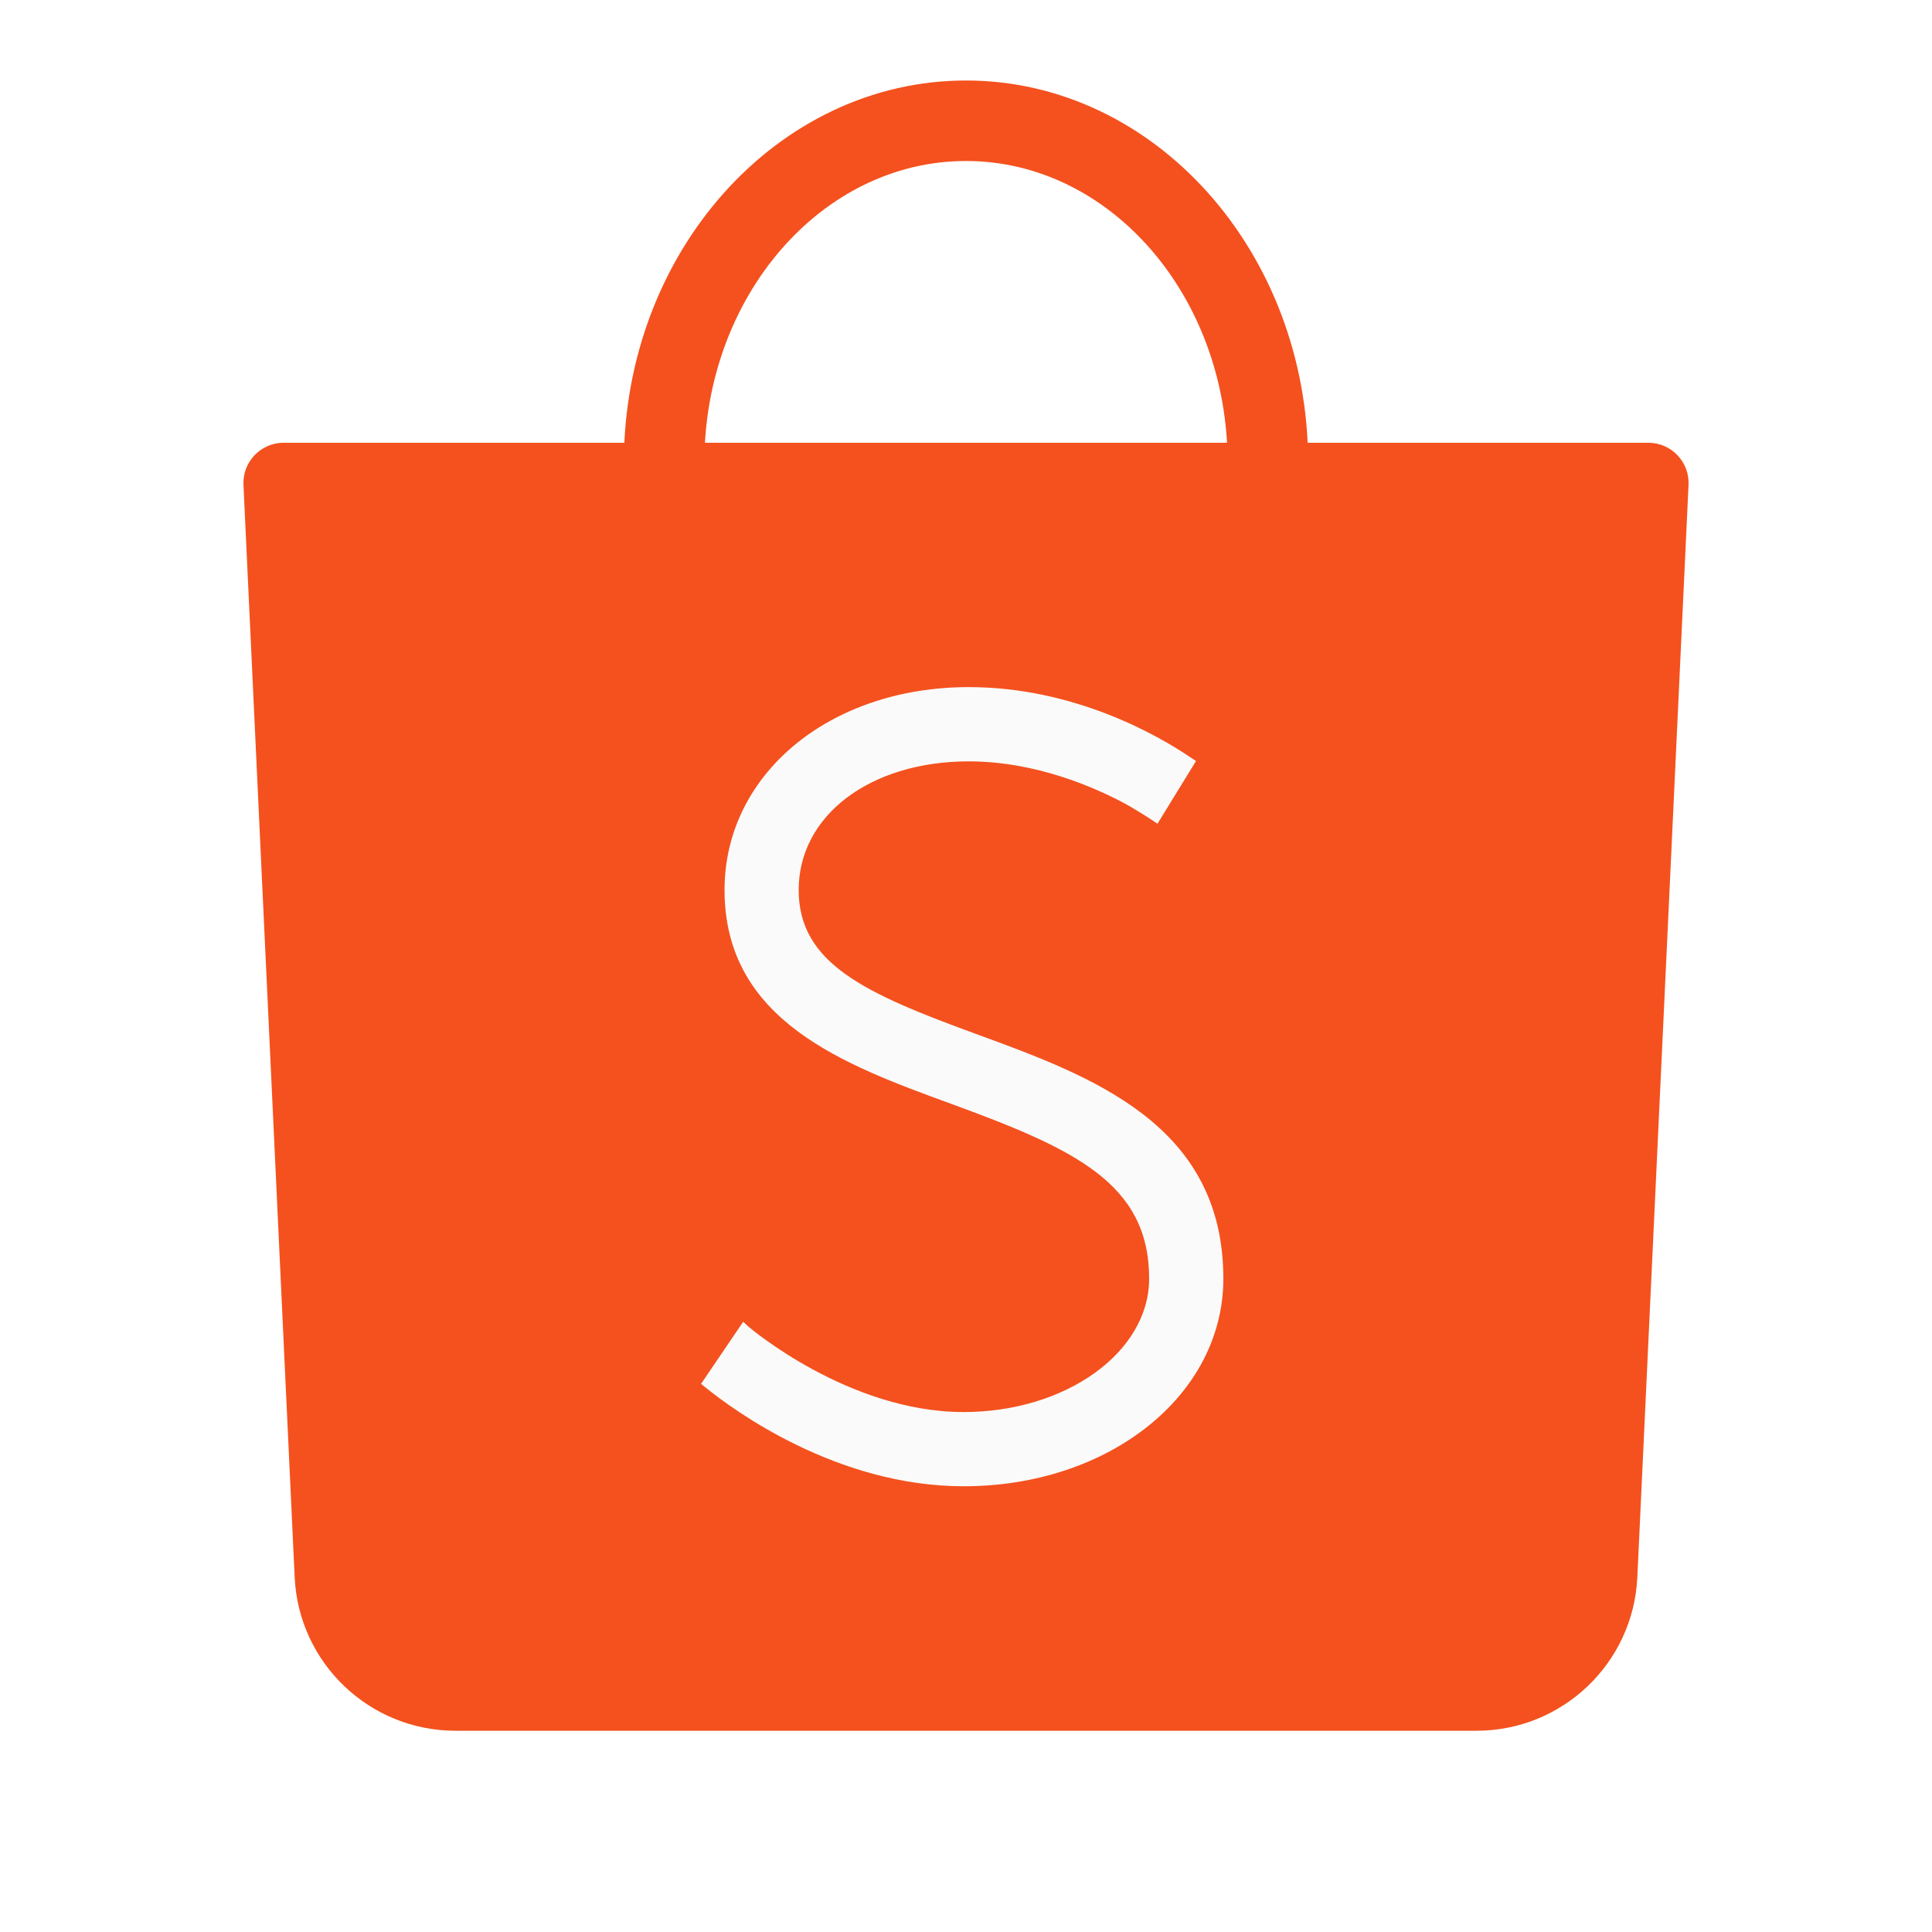
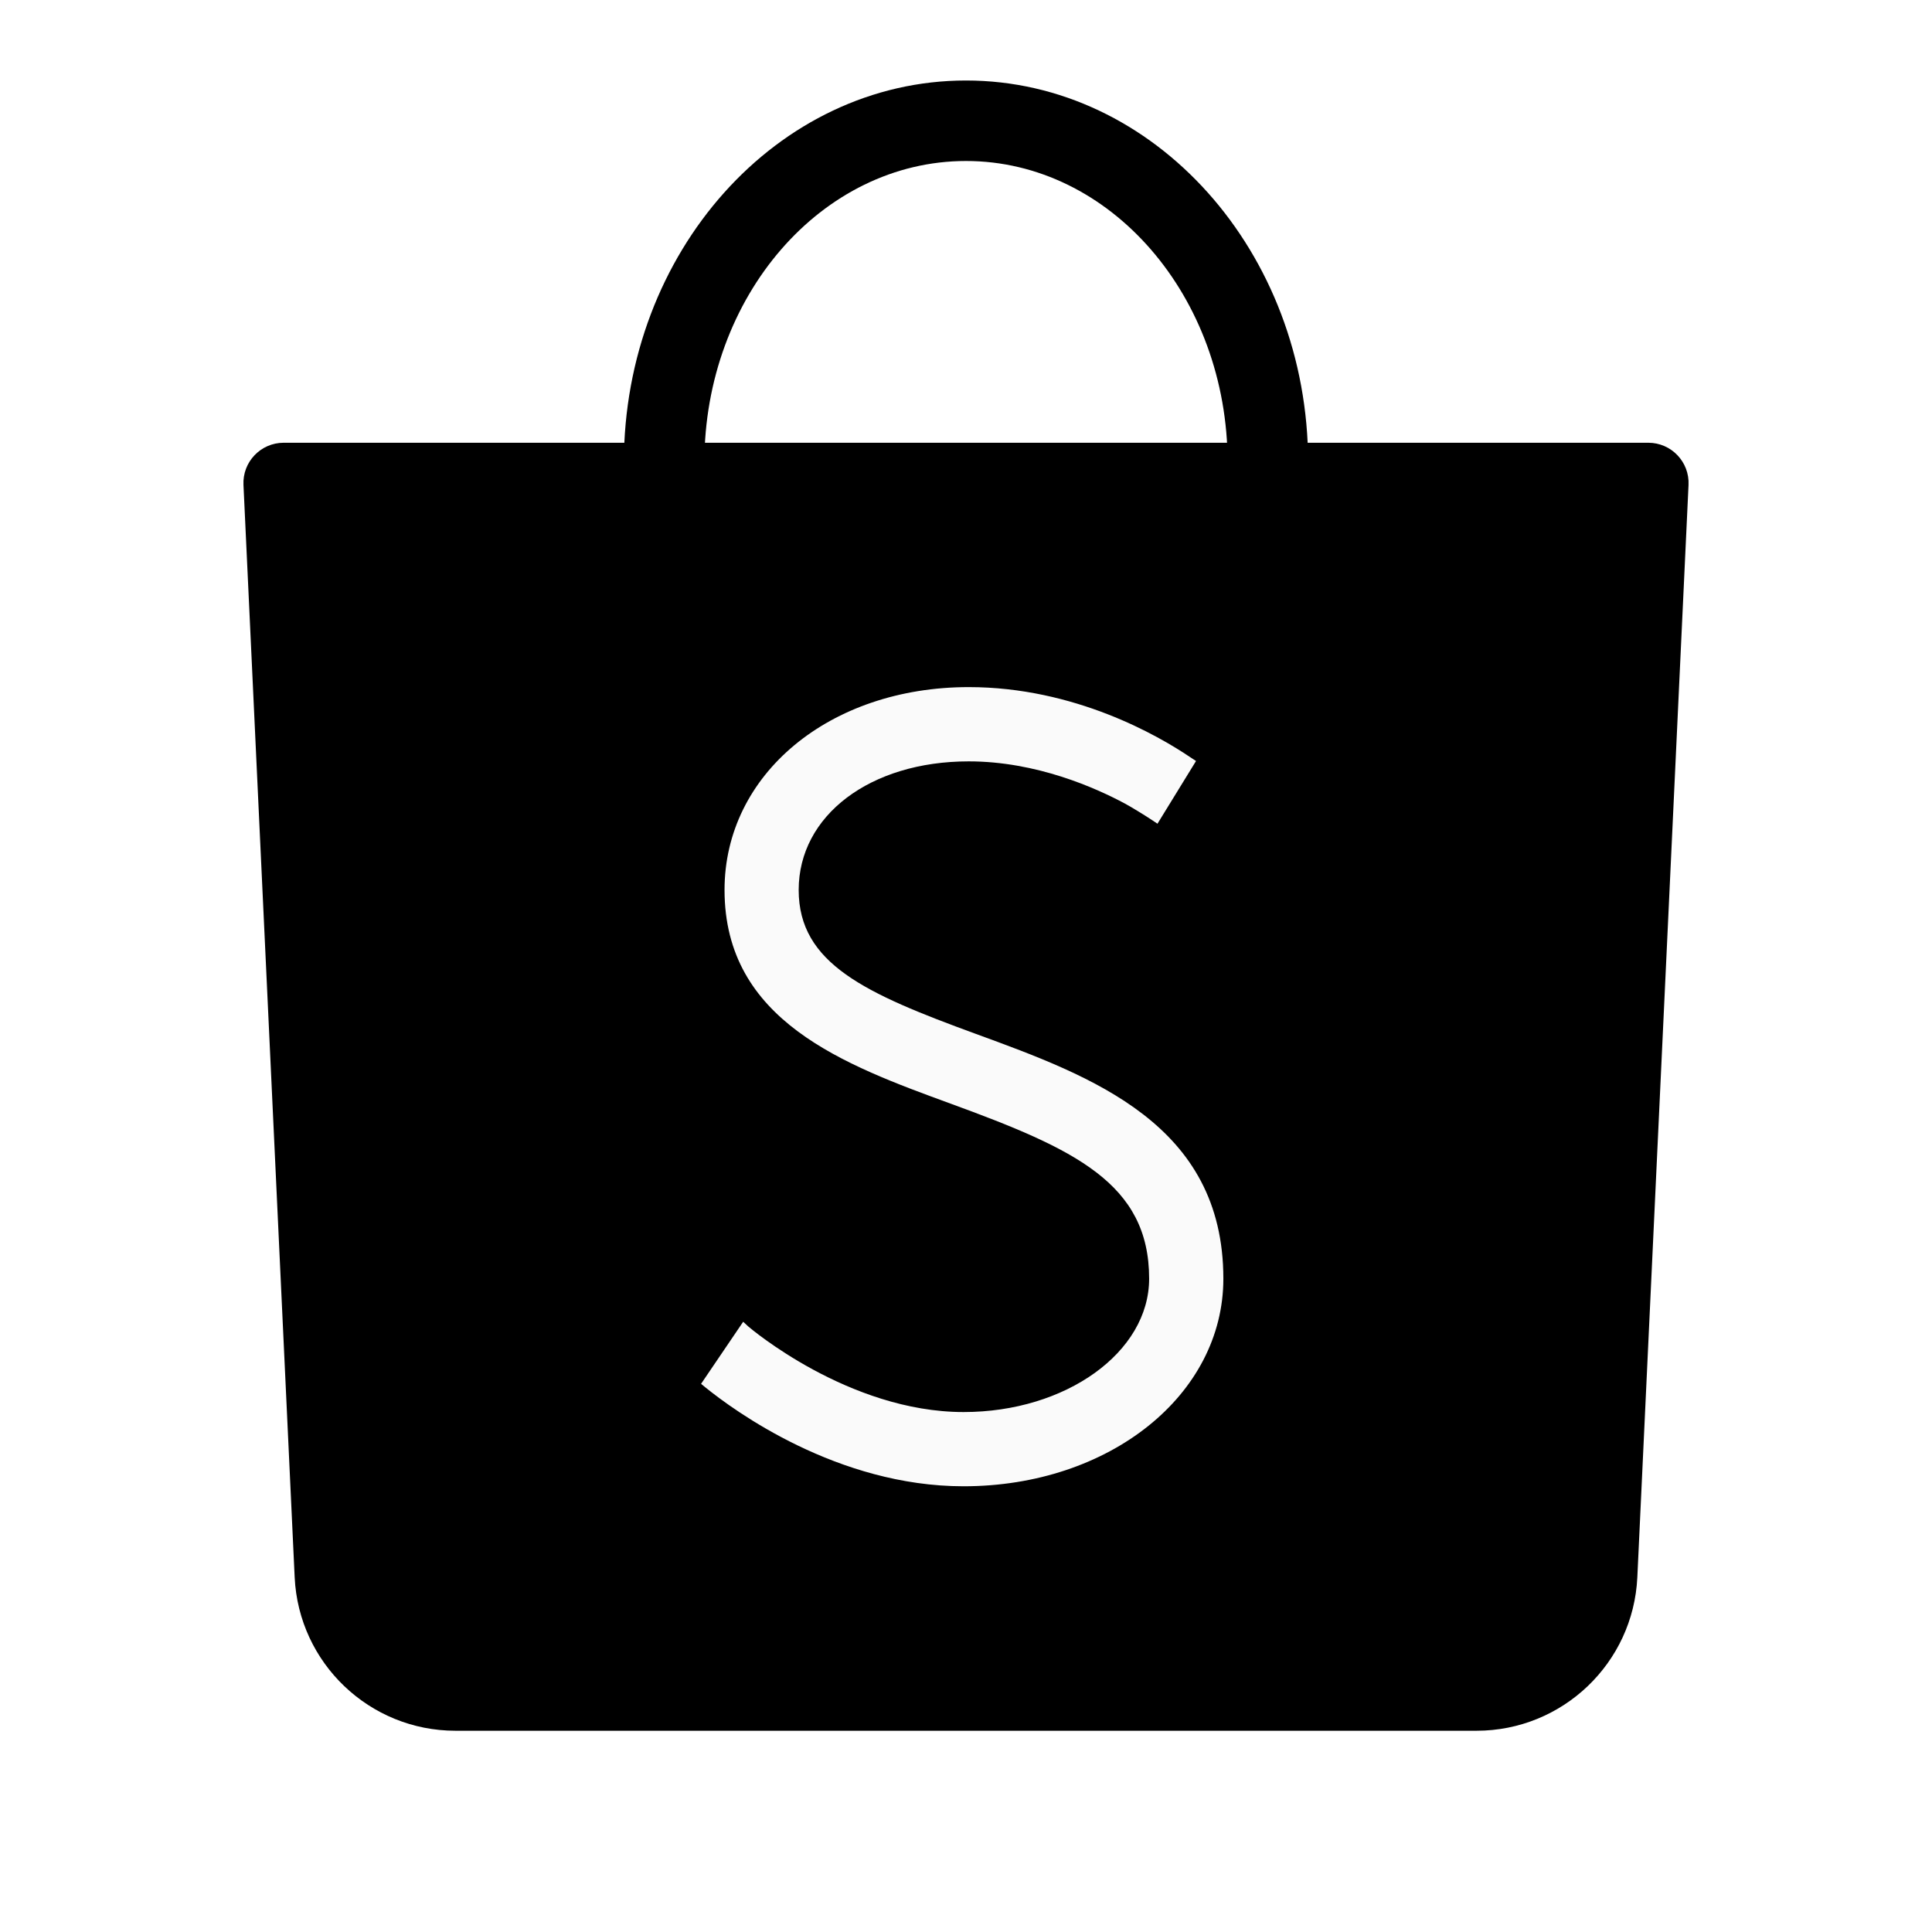
<svg xmlns="http://www.w3.org/2000/svg" viewBox="0 0 48 48" width="240px" height="240px">
-   <path fill="#f4511e" d="M36.683,43H11.317c-2.136,0-3.896-1.679-3.996-3.813l-1.272-27.14C6.022,11.477,6.477,11,7.048,11 h33.904c0.571,0,1.026,0.477,0.999,1.047l-1.272,27.14C40.579,41.321,38.819,43,36.683,43z" />
-   <path fill="#f4511e" d="M32.5,11.5h-2C30.5,7.364,27.584,4,24,4s-6.5,3.364-6.5,7.5h-2C15.5,6.262,19.313,2,24,2 S32.5,6.262,32.5,11.5z" />
+   <path fill="#000" d="M36.683,43H11.317c-2.136,0-3.896-1.679-3.996-3.813l-1.272-27.14C6.022,11.477,6.477,11,7.048,11 h33.904c0.571,0,1.026,0.477,0.999,1.047l-1.272,27.14C40.579,41.321,38.819,43,36.683,43z" />
+   <path fill="#000" d="M32.5,11.5h-2C30.5,7.364,27.584,4,24,4s-6.5,3.364-6.5,7.5h-2C15.5,6.262,19.313,2,24,2 S32.5,6.262,32.5,11.5z" />
  <path fill="#fafafa" d="M24.248,25.688c-2.741-1.002-4.405-1.743-4.405-3.577c0-1.851,1.776-3.195,4.224-3.195 c1.685,0,3.159,0.66,3.888,1.052c0.124,0.067,0.474,0.277,0.672,0.41l0.13,0.087l0.958-1.558l-0.157-0.103 c-0.772-0.521-2.854-1.733-5.49-1.733c-3.459,0-6.067,2.166-6.067,5.039c0,3.257,2.983,4.347,5.615,5.309 c3.07,1.122,4.934,1.975,4.934,4.349c0,1.828-2.067,3.314-4.609,3.314c-2.864,0-5.326-2.105-5.349-2.125l-0.128-0.118l-1.046,1.542 l0.106,0.087c0.712,0.577,3.276,2.458,6.416,2.458c3.619,0,6.454-2.266,6.454-5.158C30.393,27.933,27.128,26.741,24.248,25.688z" />
</svg>
